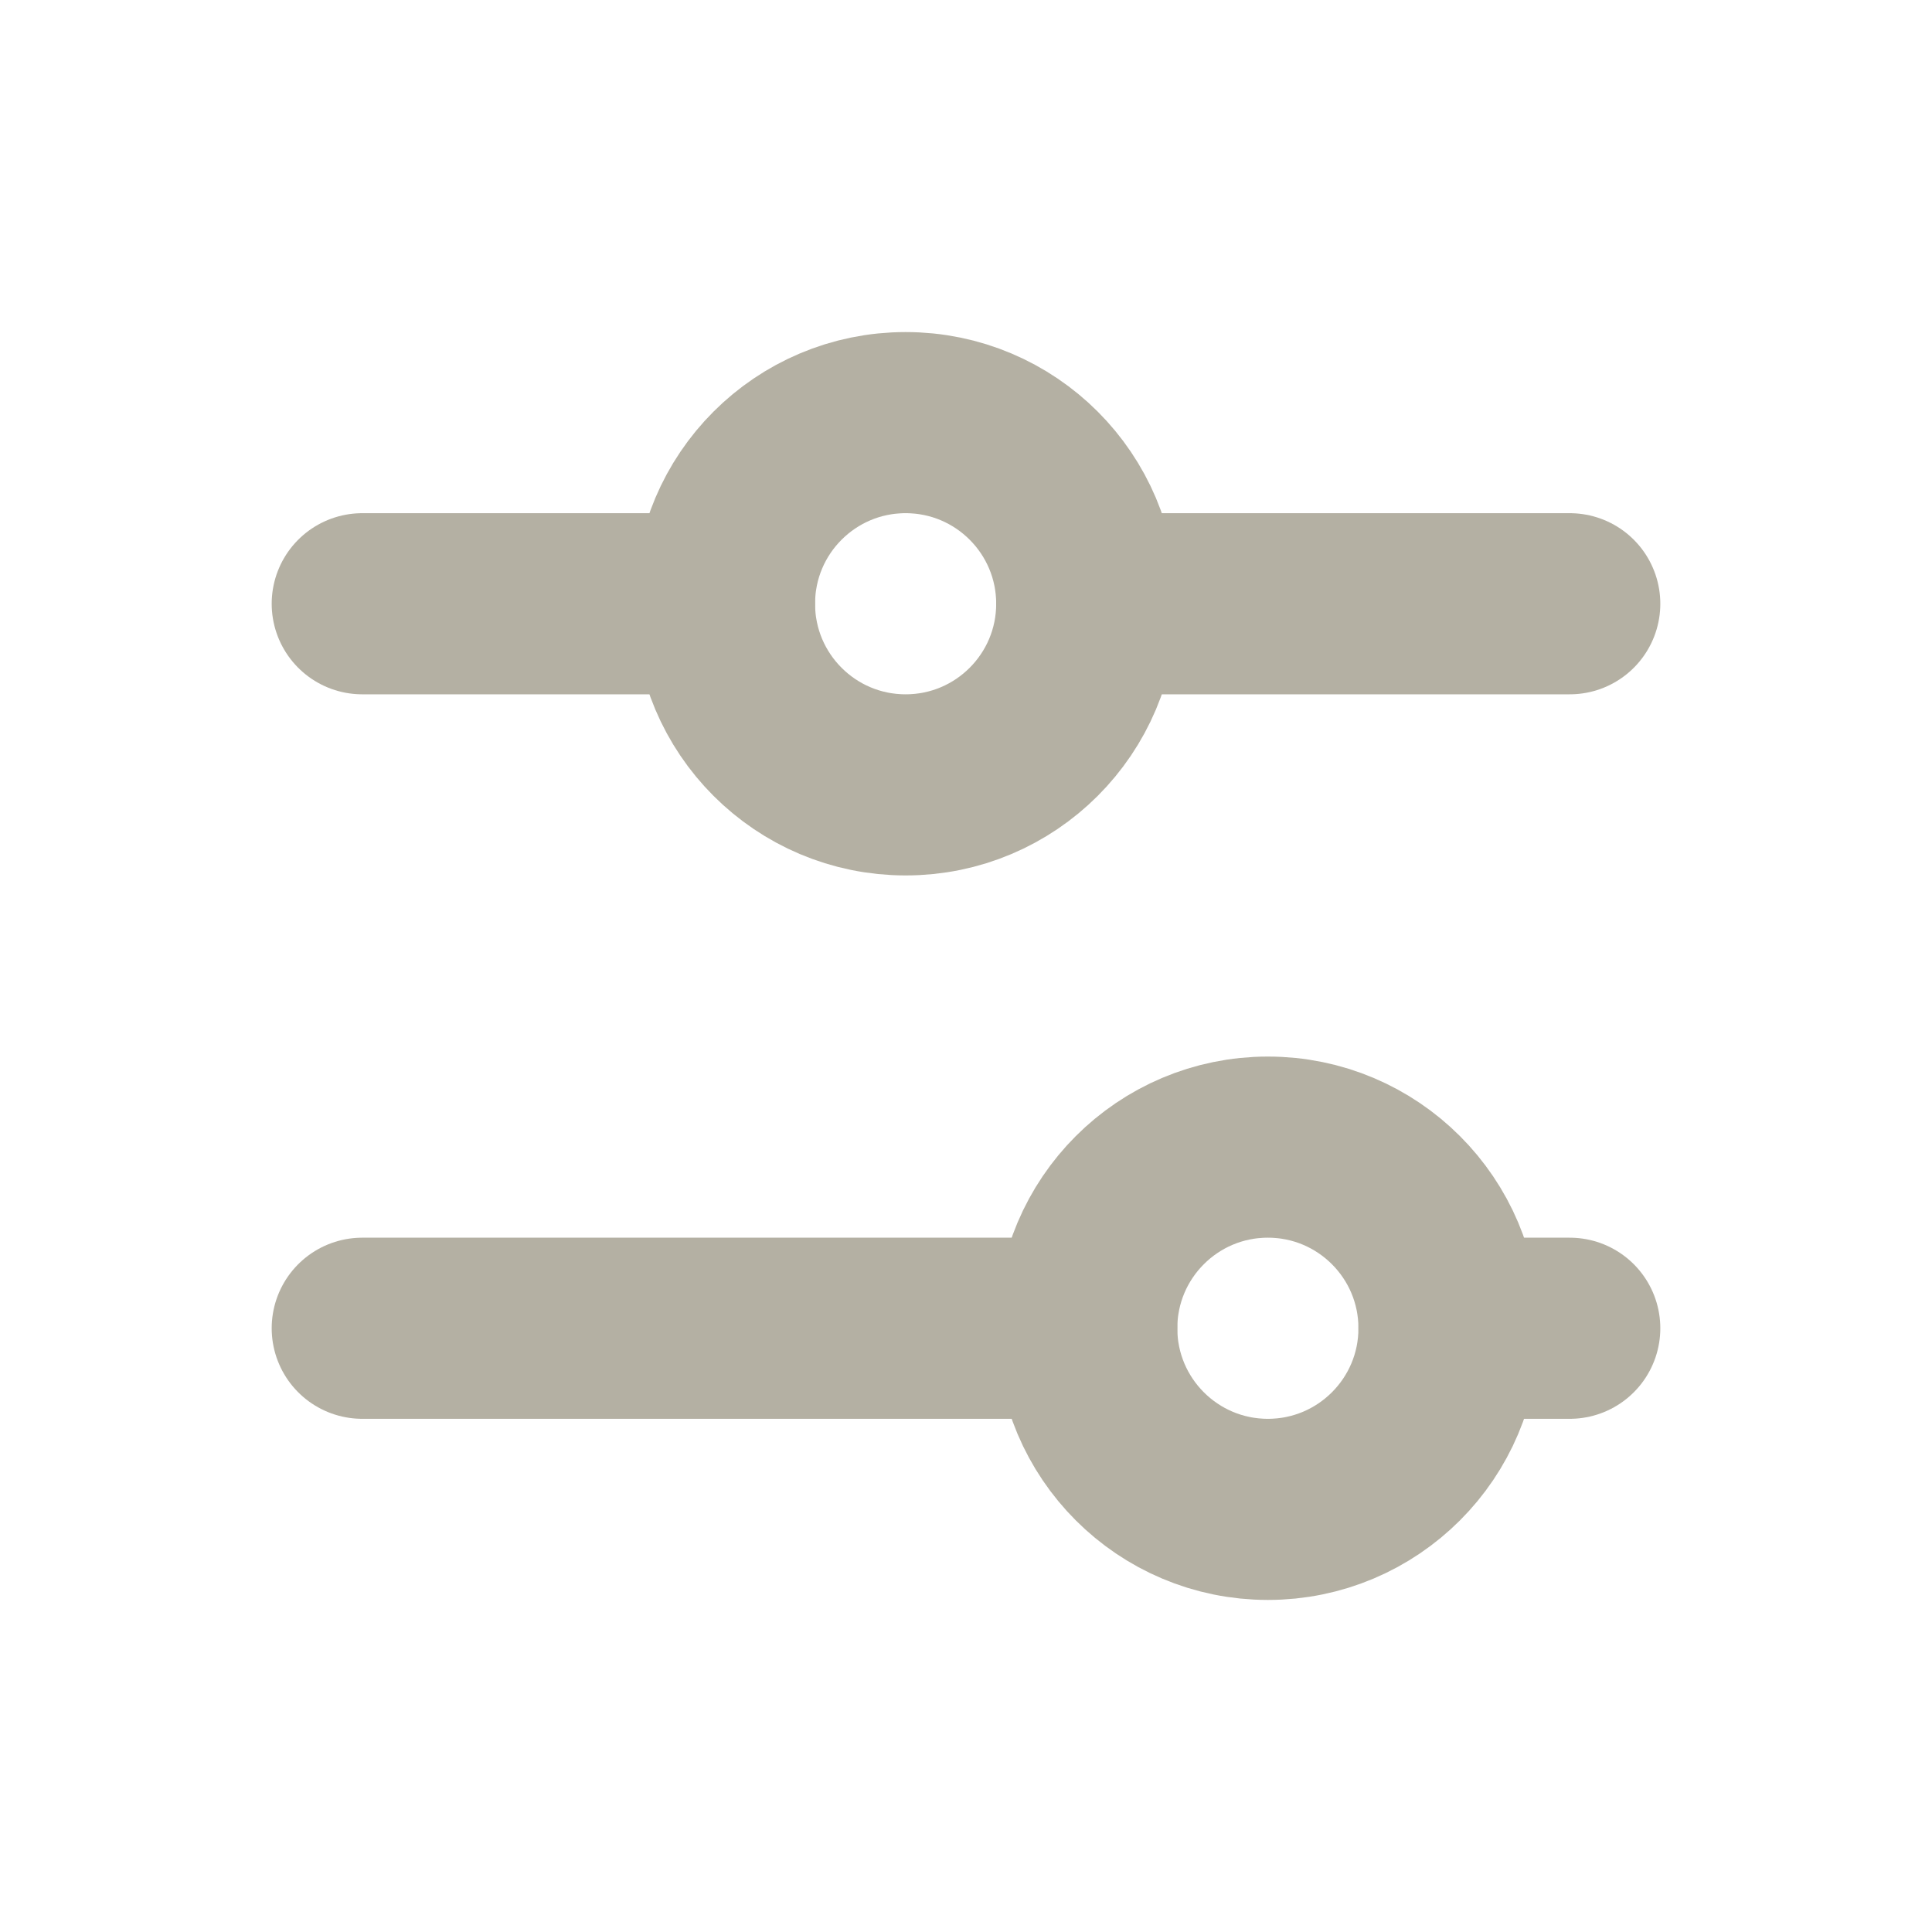
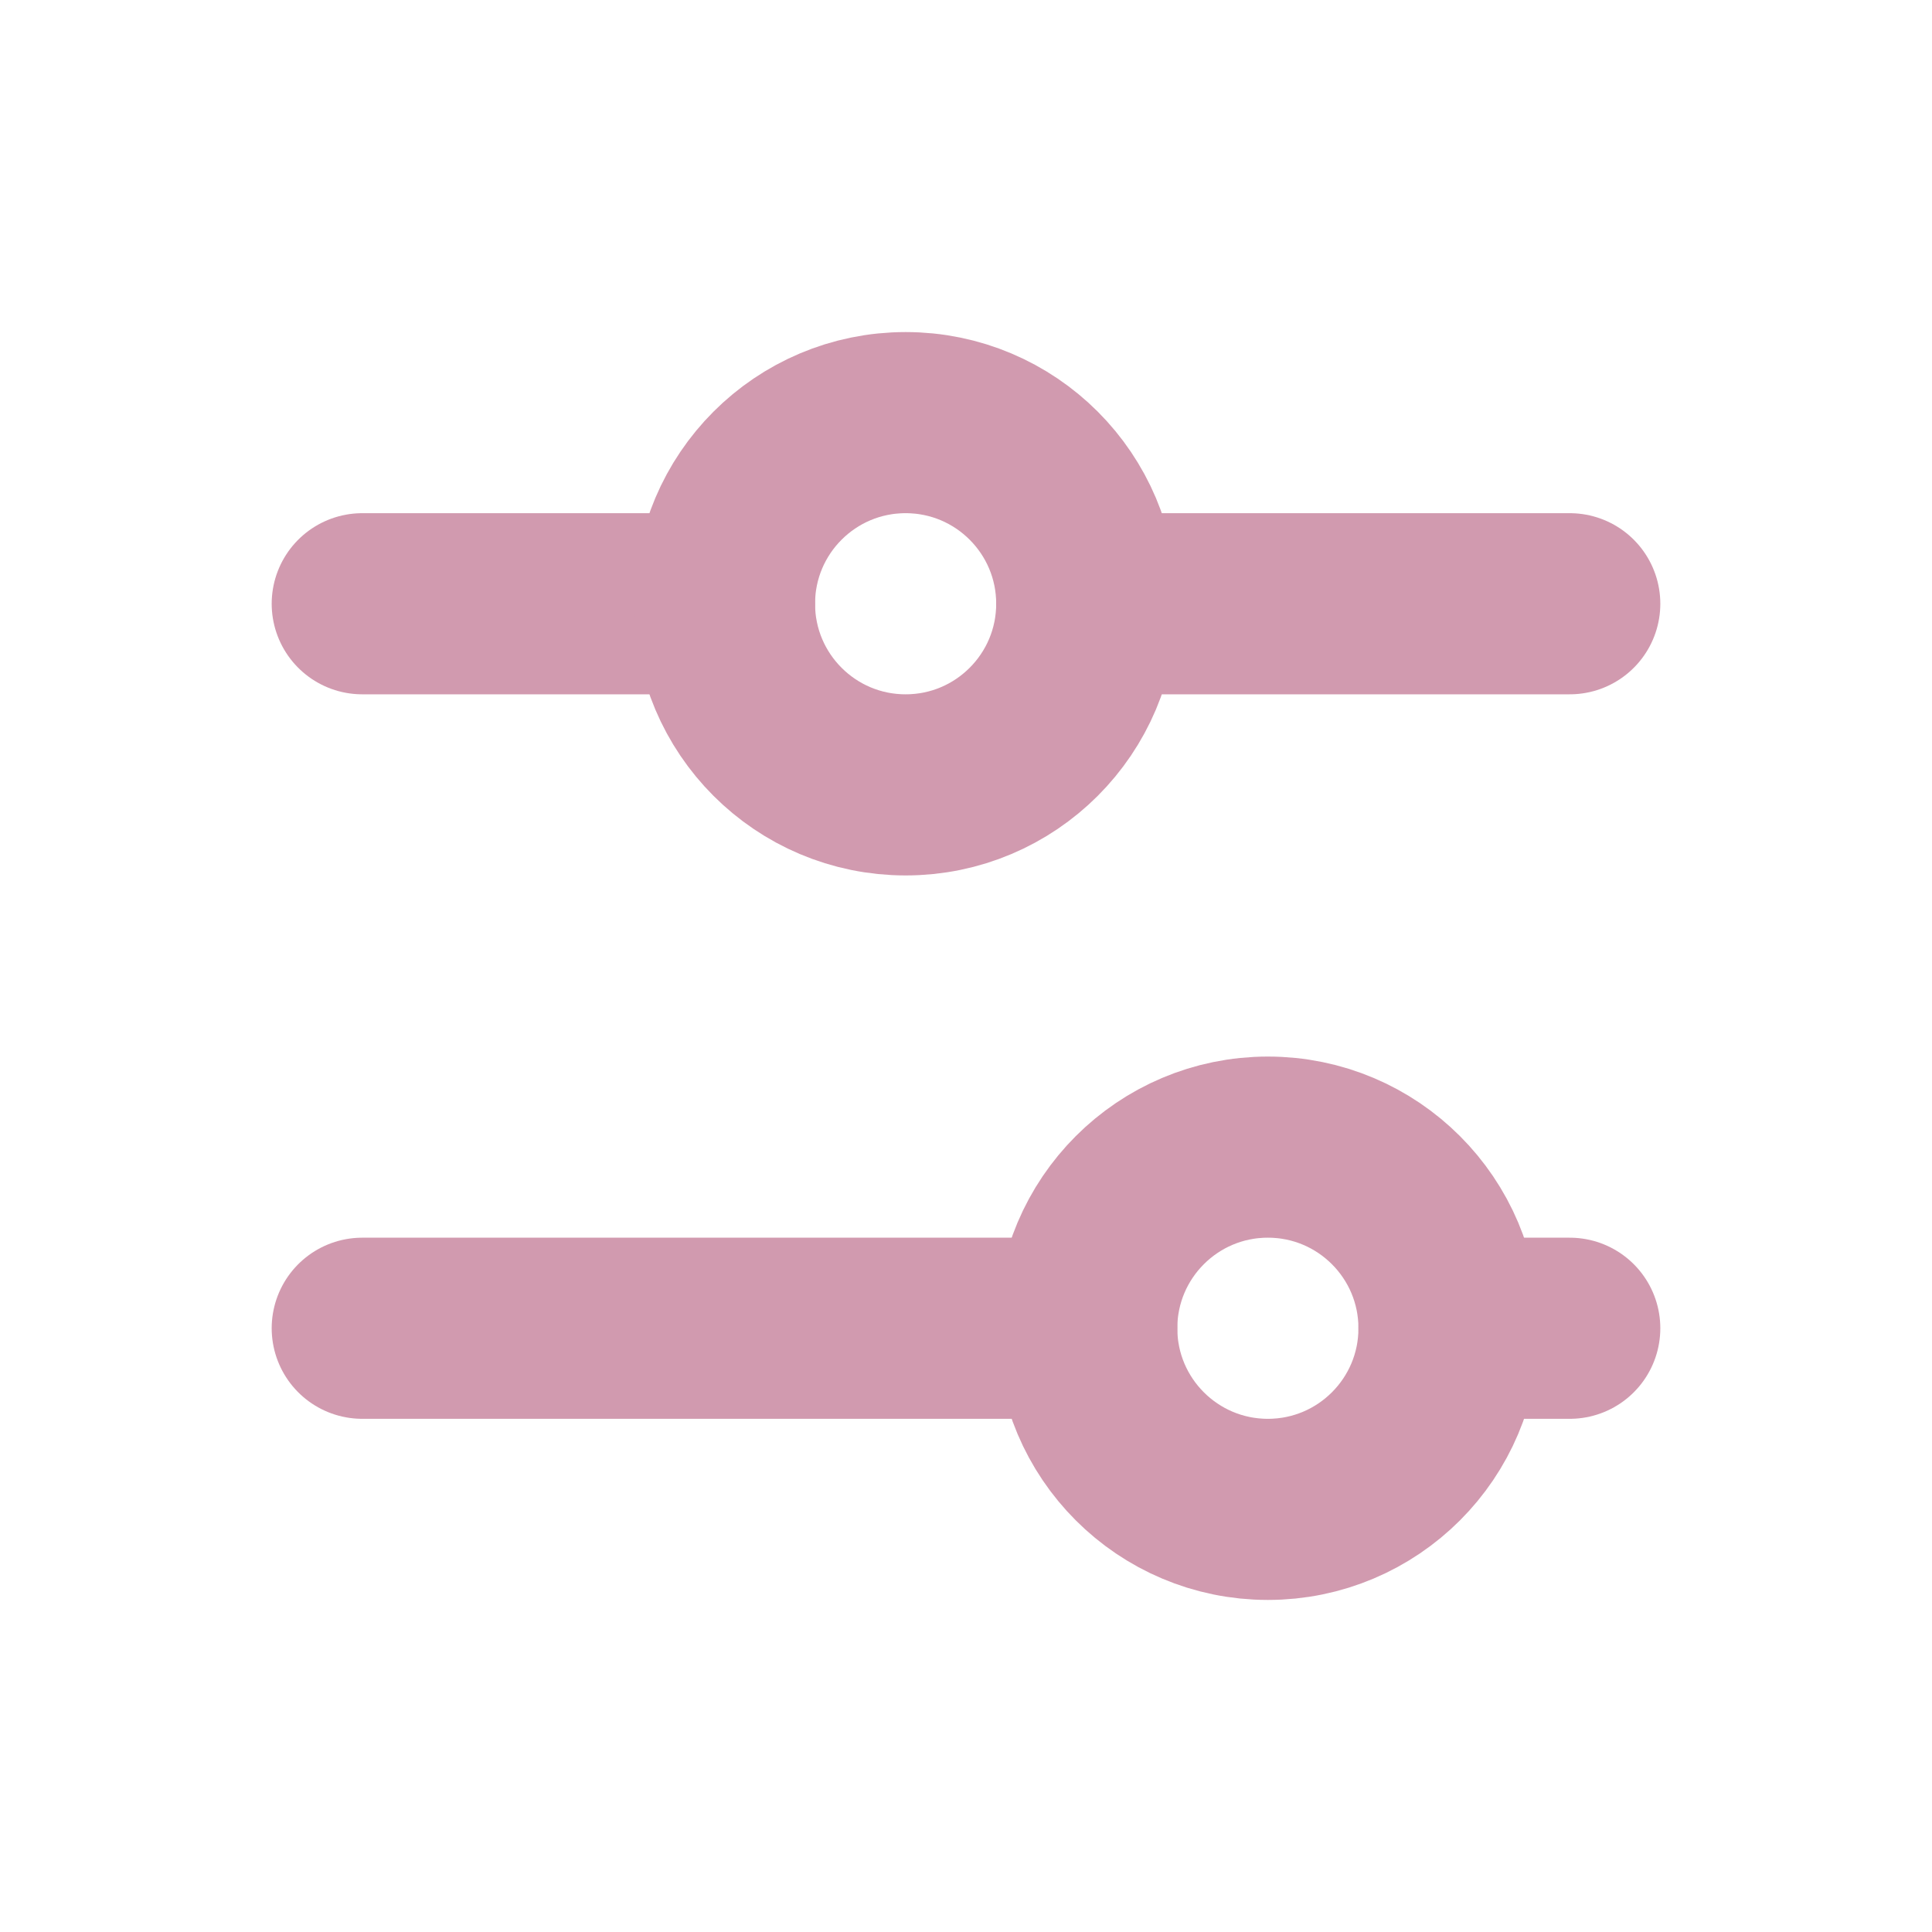
<svg xmlns="http://www.w3.org/2000/svg" width="16" height="16" viewBox="0 0 16 16">
-   <g fill="none" stroke="#B4B0A3" color="#B4B0A3" stroke-width="1.5" stroke-linecap="round" stroke-linejoin="round">
+   <g fill="none" stroke="#D19AAF" color="#D19AAF" stroke-width="1.5" stroke-linecap="round" stroke-linejoin="round">
    <path d="M3 5h3m3 0h4M3 11h6m3 0h1" />
    <circle cx="7.5" cy="5" r="1.5" />
    <circle cx="10.5" cy="11" r="1.5" />
  </g>
</svg>
